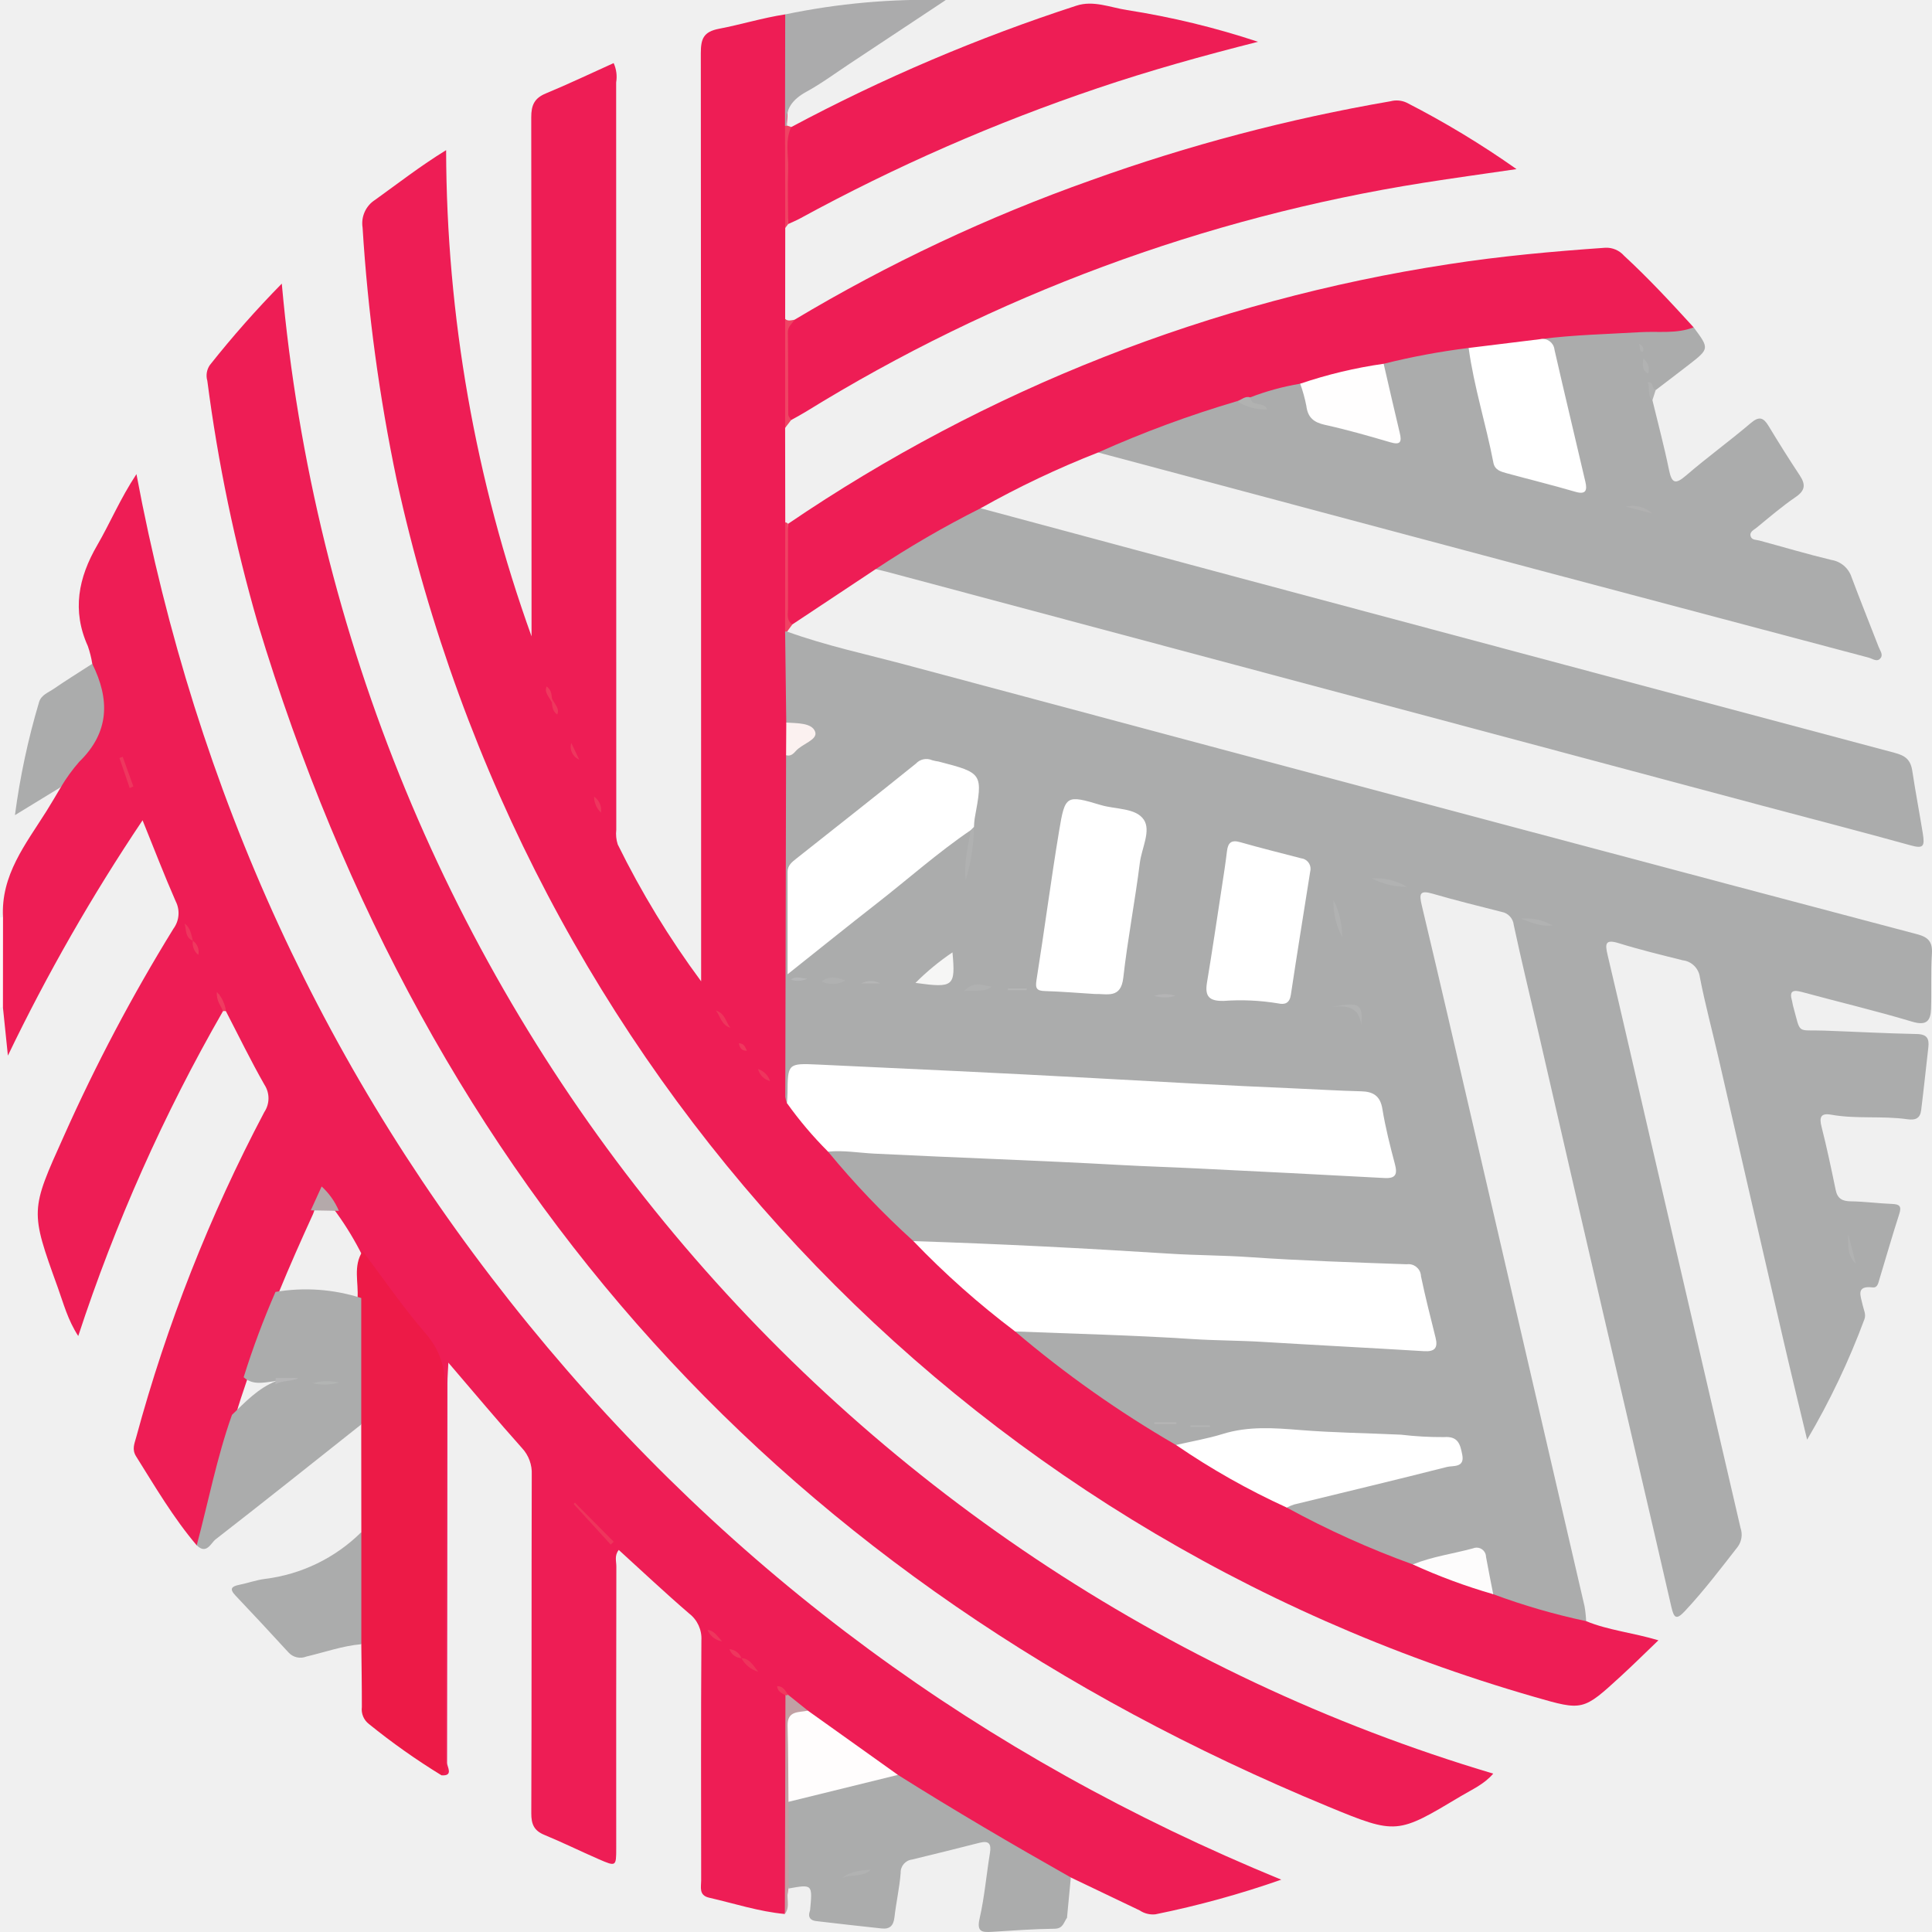
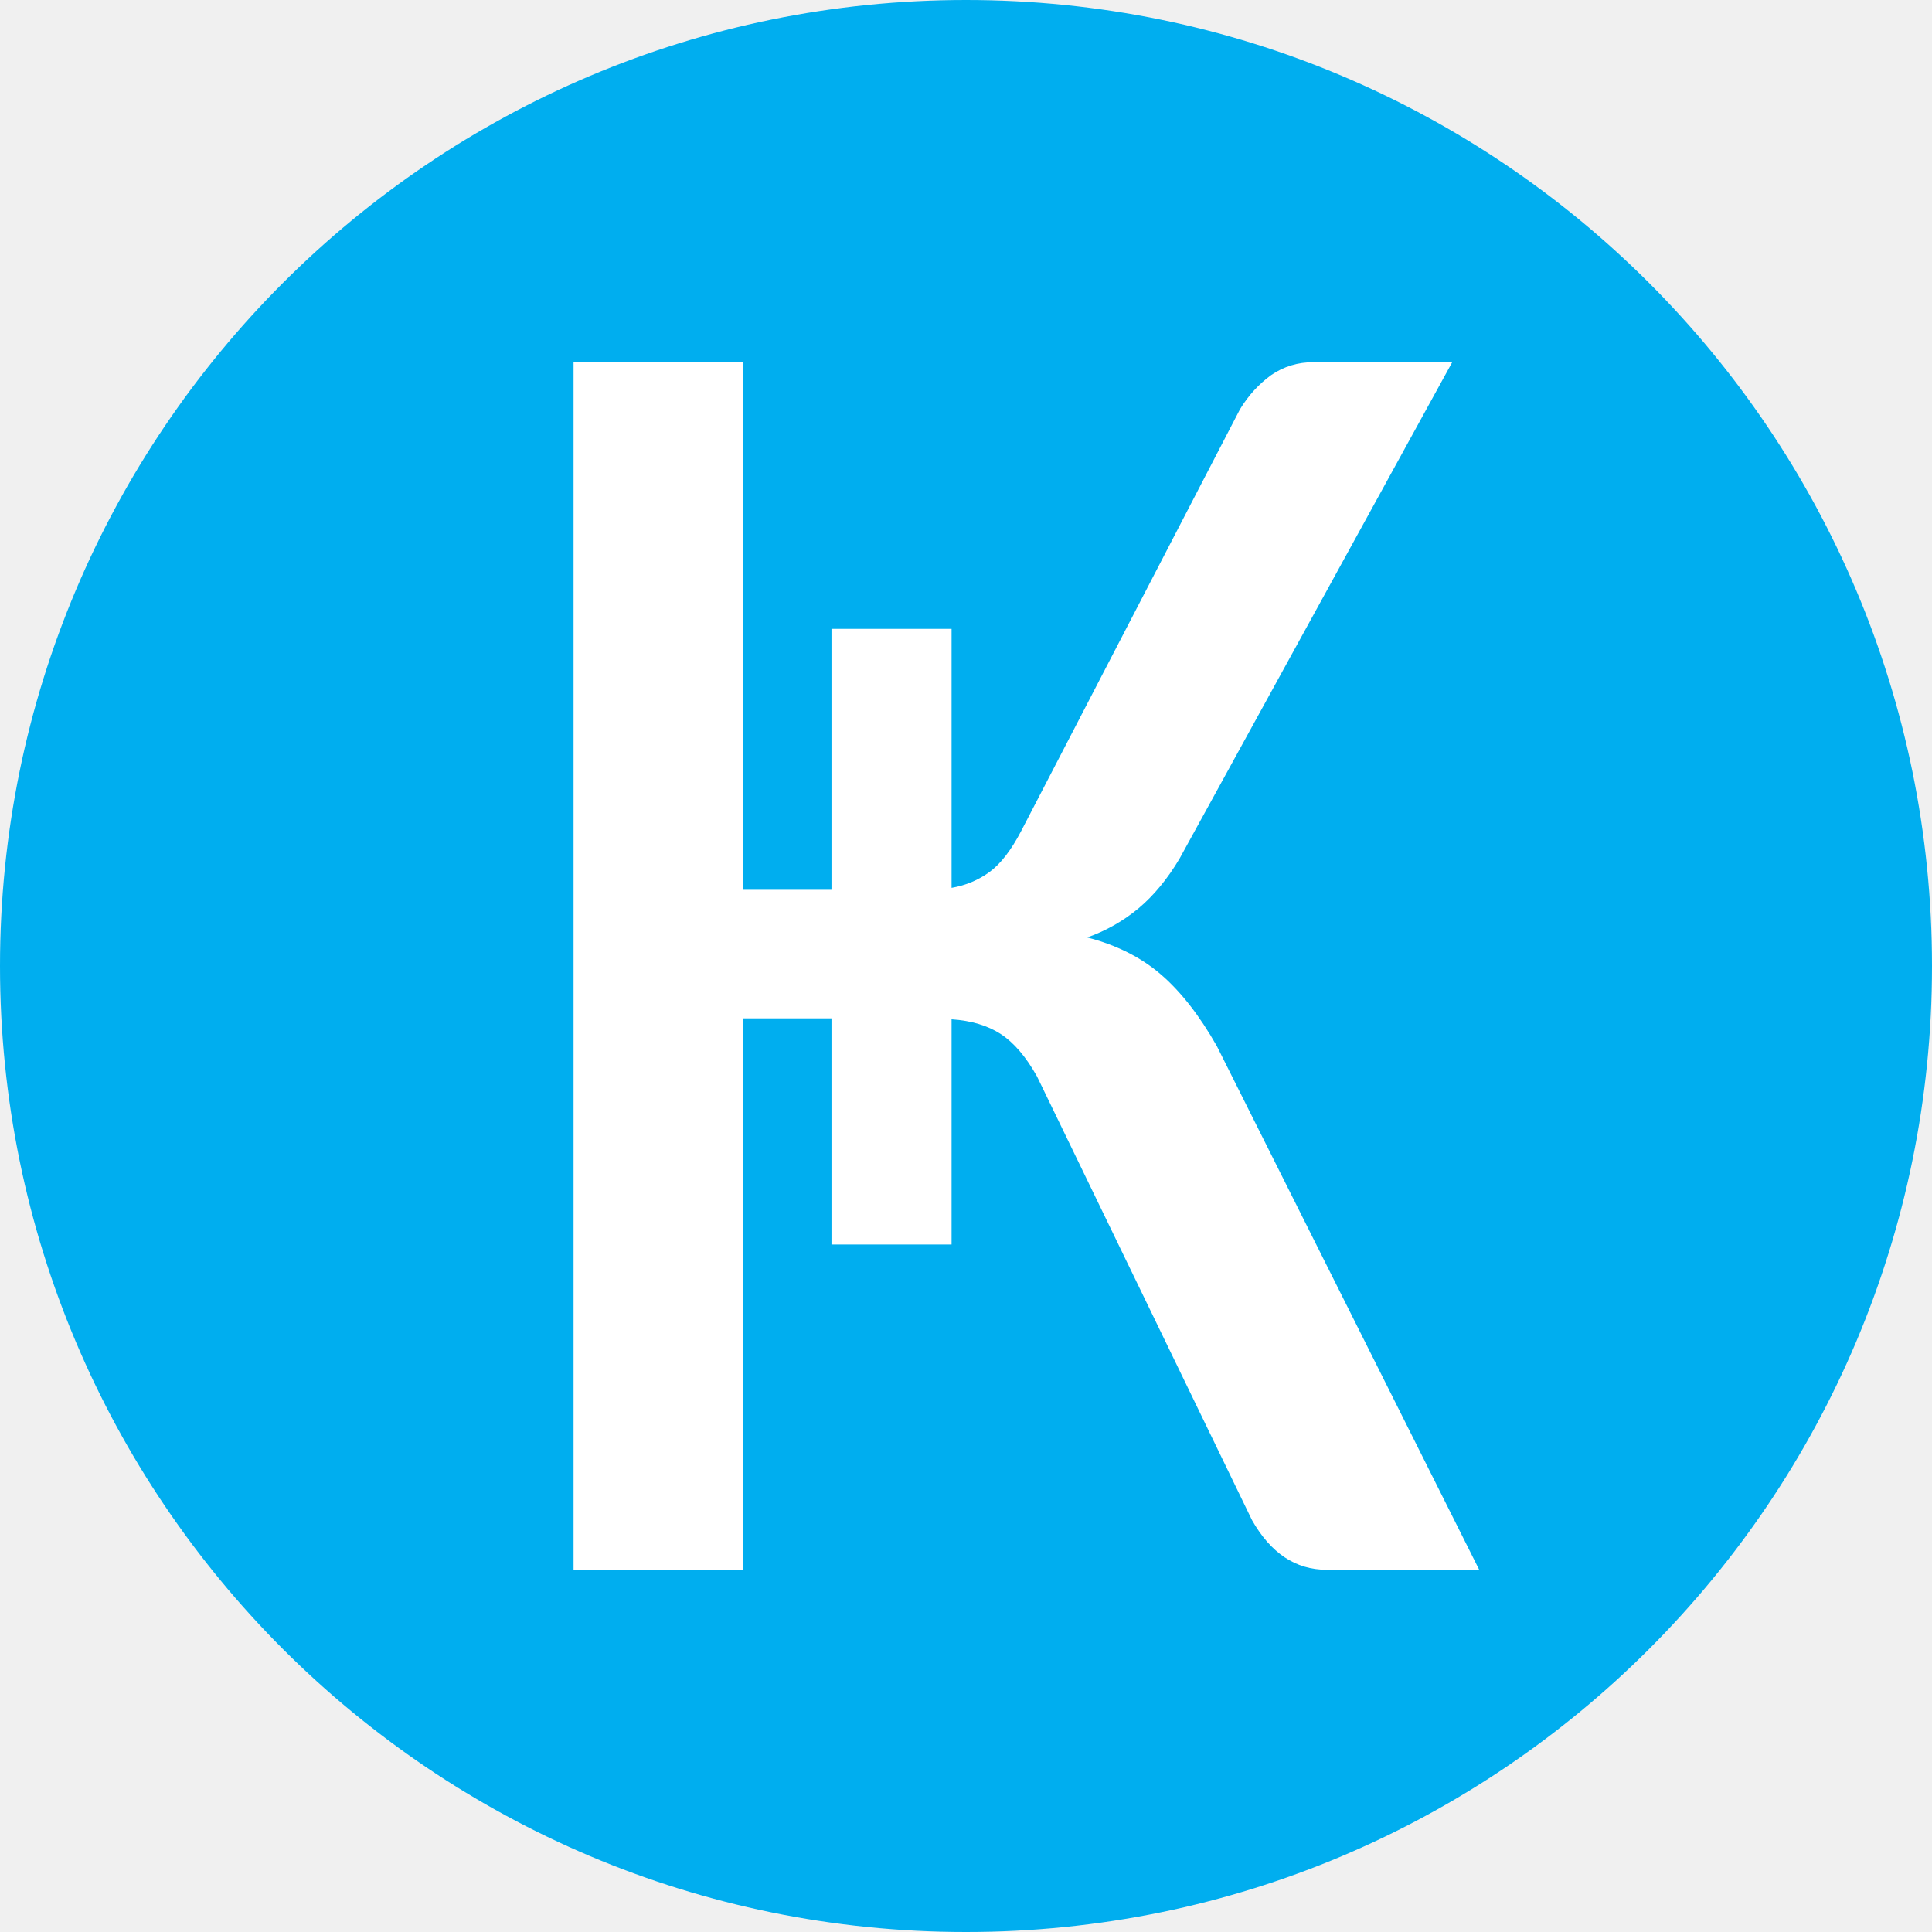
- <svg xmlns="http://www.w3.org/2000/svg" version="1.1" id="Layer_1" x="0px" y="0px" viewBox="0 0 320 320" style="enable-background:new 0 0 320 320;" xml:space="preserve">
-   <style type="text/css">
- 	.st0{fill:#FEF5F6;}
- 	.st1{fill:#ABACAC;}
- 	.st2{fill:#EE1D55;}
- 	.st3{fill:#ABABAC;}
- 	.st4{fill:#EF4464;}
- 	.st5{fill:#EF4263;}
- 	.st6{fill:#B1B2B2;}
- 	.st7{fill:#ED1A47;}
- 	.st8{fill:#C1A0A4;}
- 	.st9{fill:#EF3C60;}
- 	.st10{fill:#FFFFFF;}
- 	.st11{fill:#FDFCFC;}
- 	.st12{fill:#F6F6F5;}
- 	.st13{fill:#FBF1F0;}
- 	.st14{fill:#B0B1B1;}
- 	.st15{fill:#B2B3B3;}
- 	.st16{fill:#B5B6B6;}
- 	.st17{fill:#B3B4B4;}
- 	.st18{fill:#B4B4B5;}
- 	.st19{fill:#B5B6B7;}
- 	.st20{fill:#EE365D;}
- 	.st21{fill:#EE375E;}
- 	.st22{fill:#EE365E;}
- 	.st23{fill:#EE355D;}
- 	.st24{fill:#EF385E;}
- 	.st25{fill:#EF395E;}
- 	.st26{fill:#EE375D;}
- 	.st27{fill:#FFFDFD;}
- 	.st28{fill:#B4A9AA;}
- 	.st29{fill:#EE355C;}
- 	.st30{fill:#EE345C;}
- 	.st31{fill:#FFFEFE;}
- 	.st32{fill:#B1B2B1;}
- 	.st33{fill:#B1B1B1;}
- 	.st34{fill:#B6B6B7;}
- 	.st35{fill:#B2B4B3;}
- </style>
-   <path class="st0" d="M0.487,166.873H0.244H0v-14.926c0.167,0,0.334,0,0.5,0c0.558,0.497,0.866,1.218,0.839,1.965  c0.149,3.667,0.149,7.336,0,11.007C1.366,165.666,1.053,166.384,0.487,166.873z" />
-   <path class="st1" d="M130.373,104.614c6.463,2.34,13.183,3.76,19.8,5.533c34.564,9.261,69.135,18.494,103.713,27.7  c21.222,5.659,42.451,11.293,63.686,16.9c1.831,0.482,2.538,1.273,2.411,3.221c-0.2,3.027-0.04,6.076-0.14,9.112  c-0.066,2.005-0.753,2.853-3.113,2.145c-6.04-1.812-12.188-3.262-18.276-4.918c-1.471-0.4-2.132-0.2-1.639,1.467  c0.078,0.263,0.093,0.545,0.167,0.809c1.353,4.862,0.462,3.95,5.154,4.118c5.125,0.183,10.247,0.464,15.373,0.568  c1.682,0.034,2.049,0.784,1.884,2.218c-0.4,3.46-0.754,6.925-1.187,10.381c-0.167,1.331-0.874,1.716-2.319,1.51  c-4.172-0.593-8.428,0-12.607-0.752c-1.7-0.3-1.98,0.417-1.575,2c0.884,3.465,1.616,6.971,2.343,10.475  c0.3,1.451,1.106,1.858,2.516,1.877c2.283,0.03,4.561,0.346,6.846,0.434c1.262,0.048,1.571,0.414,1.164,1.673  c-1.157,3.578-2.191,7.2-3.283,10.8c-0.183,0.6-0.306,1.449-1.118,1.351c-2.862-0.345-1.963,1.456-1.671,2.871  c0.166,0.8,0.621,1.587,0.3,2.417c-2.564,6.912-5.739,13.582-9.487,19.931c-1.429-5.99-2.744-11.357-3.987-16.741  c-3.592-15.557-7.17-31.118-10.733-46.683c-1.009-4.381-2.178-8.729-3.038-13.139c-0.177-1.484-1.346-2.655-2.83-2.835  c-3.551-0.886-7.113-1.752-10.607-2.834c-2.256-0.7-2.289,0.1-1.853,1.94c2.428,10.269,4.776,20.558,7.155,30.839  c4.945,21.367,9.902,42.73,14.87,64.091c0.362,1.053,0.184,2.216-0.476,3.113c-2.822,3.62-5.6,7.277-8.739,10.637  c-1.427,1.525-1.818,1.182-2.252-0.71c-3.733-16.279-7.562-32.535-11.334-48.805c-3.585-15.467-7.152-30.937-10.7-46.41  c-1.362-5.9-2.8-11.784-4.064-17.7c-0.106-1.102-0.936-1.996-2.027-2.184c-3.813-0.97-7.637-1.91-11.414-3.01  c-2.122-0.618-2.254,0-1.8,1.912c2.981,12.5,5.863,25.018,8.765,37.534c6.074,26.193,12.141,52.388,18.2,78.585  c0.139,0.813,0.228,1.634,0.266,2.458c-0.275,0.377-0.741,0.563-1.2,0.479c-4.881-1.29-9.9-2.147-14.392-4.66  c-0.575-1.034-0.935-2.173-1.06-3.349c-0.866-4.07-0.933-4.115-5.073-3.081c-2.286,0.571-4.558,1.2-6.869,1.669  c-4.56-0.728-8.443-3.242-12.658-4.882c-2.18-0.921-4.299-1.978-6.346-3.166c-0.9-0.488-2.137-0.767-2.059-2.216  c0.818-1.038,2.069-1.115,3.2-1.407c7.1-1.834,14.275-3.361,21.368-5.228c0.716-0.16,1.423-0.358,2.118-0.592  c0.7-0.264,1.415-0.558,1.315-1.509c-0.053-0.767-0.638-1.391-1.4-1.492c-1.333-0.344-2.699-0.543-4.074-0.594  c-4.954,0.079-9.875-0.494-14.815-0.629c-2.38-0.01-4.759-0.15-7.124-0.418c-4.718-0.642-9.3,0.21-13.827,1.545  c-1.392,0.466-2.831,0.776-4.291,0.927c-1.292-0.043-2.538-0.489-3.563-1.276c-7.375-4.824-14.675-9.755-21.6-15.225  c-0.819-0.592-1.558-1.287-2.2-2.067c-0.574-0.761-0.153-1.152,0.559-1.425c5.683-0.744,11.339,0.244,16.986,0.487  c5.012,0.215,10.061,0.532,15.072,0.737c9.328,0.382,18.635,1.268,27.979,1.284c1.928,0,3.809,0.526,5.746,0.509  c1.771-0.015,2.542-0.69,2.085-2.55c-0.636-2.589-1.331-5.165-1.86-7.779c-0.184-1.433-1.473-2.46-2.911-2.32  c-7.775-0.268-15.543-0.735-23.307-1.186c-9.227-0.537-18.471-0.677-27.689-1.451c-4.461-0.374-8.96-0.467-13.435-0.6  c-5.038-0.152-10.045-0.76-15.079-0.767c-0.647-0.02-1.27-0.249-1.775-0.654c-4.545-4.255-9.165-8.442-12.96-13.424  c-0.579-0.761-1.07-1.636,0.346-2.142c5.23-0.436,10.444,0.208,15.636,0.5c4.658,0.263,9.343,0.539,13.995,0.745  c9.523,0.422,19.045,0.874,28.567,1.357c9.059,0.45,18.141,0.591,27.18,1.476c1.648,0.125,3.303,0.133,4.952,0.024  c1.408-0.062,1.969-0.772,1.708-2.164c-0.532-2.805-1.209-5.58-2.029-8.315c-0.517-1.741-1.952-2.09-3.486-2.1  c-3.581-0.017-7.147-0.446-10.71-0.521c-13.385-0.281-26.736-1.266-40.1-1.866c-12.629-0.567-25.27-1.084-37.884-2.019  c-3.77-0.279-3.982-0.1-4.432,3.589c0.043,0.838-0.283,1.652-0.89,2.23c-1.356-0.486-1.282-1.718-1.282-2.767  c0-18.018-0.245-36.037,0.1-54.046c0.374-1.986,2.472-2.191,3.567-3.443c0.385-0.44,1.276-0.6,1-1.4  c-0.189-0.545-0.881-0.527-1.379-0.706c-1.111-0.4-2.658,0-3.075-1.692c-0.2-4.72-0.625-9.439,0.236-14.137  c0.089-0.249,0.363-0.379,0.612-0.29C130.27,104.537,130.326,104.571,130.373,104.614z" />
-   <path class="st2" d="M137.153,190.748c4.345,5.28,9.071,10.233,14.14,14.822c2.868,1.221,4.587,3.844,6.82,5.812  c3.387,2.986,7.226,5.5,10.021,9.144c8.303,7.057,17.223,13.353,26.654,18.812c3.116,0.863,5.6,2.929,8.378,4.444  c2.626,1.434,5.212,2.938,7.912,4.234c0.875,0.278,1.61,0.882,2.051,1.687c6.708,3.667,13.687,6.815,20.876,9.416  c4.655,1.06,9.233,2.331,13.322,4.931c5.013,1.861,10.156,3.352,15.387,4.463c3.665,1.515,7.631,1.878,11.97,3.173  c-2.2,2.106-4.173,4.068-6.223,5.946c-6.278,5.753-6.29,5.741-14.285,3.438C158.712,253.576,86.962,176.857,65.709,79.505  c-2.89-13.78-4.78-27.752-5.653-41.805c-0.288-1.82,0.539-3.636,2.1-4.615c3.781-2.713,7.451-5.581,11.735-8.216  c0.066,27.456,4.852,54.697,14.149,80.531v-2.78c0-27.721-0.017-55.443-0.05-83.164c-0.005-2.032,0.512-3.19,2.413-3.979  c3.787-1.571,7.493-3.338,11.235-5.026c0.456,1.001,0.601,2.116,0.417,3.2c0.015,41.259,0.021,82.519,0.02,123.779  c-0.095,0.82-0.013,1.651,0.241,2.436c3.914,7.957,8.537,15.545,13.814,22.671v-2.864c0-50.285-0.018-100.57-0.053-150.855  c0-2.395,0.439-3.561,3.026-4.056c3.663-0.7,7.253-1.815,10.958-2.379c0.915,1.079,0.705,2.4,0.768,3.657  c0.252,5-0.274,9.979-0.527,14.965c0.629,5.594,0.942,11.183-0.241,16.751c-0.005,5.026-0.009,10.052-0.013,15.078  c0.405,0.609,0.633,1.318,0.658,2.049c0.067,4.451,0.067,8.903,0,13.354c-0.073,0.908-0.298,1.797-0.665,2.63l0.023,15.636  c0.388,0.622,0.609,1.333,0.642,2.065c0.067,4.467,0.067,8.933,0,13.4c-0.065,0.912-0.291,1.805-0.666,2.639l0.19,15.067  c0.871,1.7,0.859,3.718-0.032,5.408c-0.047,18.867-0.091,37.733-0.131,56.6c0.048,0.354,0.142,0.7,0.281,1.029  C133.186,184.85,135.511,187.596,137.153,190.748z" />
-   <path class="st2" d="M0.487,166.873L0.5,151.944c-0.387-7.015,3.775-12.154,7.2-17.6c0.823-1.311,1.6-2.655,2.391-3.984  c1.1-3.473,3.471-6.186,5.565-9.019c1.243-1.481,1.565-3.527,0.836-5.318c-0.661-1.955-1.743-3.869-1.21-6.079  c-0.154-0.997-0.4-1.977-0.733-2.929c-2.657-5.882-1.572-11.321,1.55-16.7c2.152-3.71,3.806-7.708,6.5-11.785  c9.883,52.743,31.362,99.639,64.918,140.813c33.595,41.221,75.19,71.673,124.7,91.989c-6.809,2.388-13.774,4.305-20.846,5.739  c-0.918,0.097-1.841-0.132-2.606-0.648c-3.804-1.806-7.604-3.623-11.4-5.451c-2.841-0.509-5.124-2.242-7.572-3.573  c-7.3-3.968-14.288-8.458-21.294-12.916c-4.918-3.542-10.035-6.8-14.819-10.538c-1.063-1.02-2.5-1.624-3.27-2.951  c-0.092-0.137-0.18-0.438-0.249-0.437c-0.242,0-0.158,0.079,0.013,0.28c0.277,0.365,0.45,0.799,0.5,1.254  c0.125,9.479,0.119,18.95-0.017,28.414c-0.067,2.184-0.288,4.36-0.662,6.512c-4.292-0.395-8.377-1.747-12.549-2.7  c-1.73-0.4-1.309-1.735-1.31-2.858c-0.014-13.255-0.051-26.511,0.037-39.765c0.101-1.727-0.66-3.393-2.033-4.446  c-3.951-3.4-7.748-6.978-11.653-10.528c-0.752,0.937-0.4,1.882-0.4,2.738c-0.027,15.557-0.034,31.113-0.021,46.669  c0,3.03-0.023,3.065-2.9,1.812c-3.02-1.314-5.978-2.776-9.021-4.032c-1.71-0.706-2.153-1.782-2.146-3.592  c0.071-18.686,0.023-37.372,0.077-56.058c0.077-1.635-0.511-3.232-1.631-4.427c-4.015-4.493-7.882-9.119-12.181-14.133  c-0.069,1.456-0.152,2.408-0.153,3.361c-0.007,20.987-0.028,41.975-0.061,62.962c0,0.622,1.108,2.183-0.925,2.028  c-0.193-1.366-0.238-2.749-0.135-4.125c-0.006-20.044-0.044-40.087,0.038-60.13c0.112-2.856-0.878-5.646-2.764-7.793  c-3.671-4.469-7.085-9.143-10.225-14c-1.22-2.455-2.638-4.806-4.238-7.032c-0.057-0.069-0.1-0.152-0.158-0.219  c-0.739-0.836-0.912-2.57-2.237-2.369c-1.035,0.157-1.126,1.715-1.554,2.7c-1.962,4.3-3.885,8.612-5.675,12.986  c-1.8,4.795-3.684,9.556-5.24,14.439c-0.654,2.008-1.392,3.987-1.916,6.037c-1.857,6.287-3.516,12.625-5.045,19  c-0.218,0.911-0.121,2.083-1.391,2.417c-3.872-4.556-6.883-9.7-10.044-14.744c-0.724-1.155-0.27-2.1,0.01-3.133  c5.064-18.691,12.183-36.764,21.227-53.887c0.915-1.368,0.924-3.15,0.024-4.528c-2.268-3.977-4.272-8.107-6.382-12.175  c-0.601-0.84-1.008-1.802-1.192-2.818c-0.26,1.067,1.073,1.751,0.7,2.815c-9.81,17.065-17.841,35.093-23.968,53.799  c-1.747-2.68-2.449-5.435-3.395-8.053c-4.6-12.729-4.544-12.731,1.029-25.1c5.276-11.828,11.334-23.292,18.134-34.315  c0.979-1.328,1.119-3.096,0.362-4.561c-1.873-4.268-3.543-8.626-5.476-13.395c-8.356,12.443-15.811,25.469-22.306,38.978  L0.487,166.873z" />
-   <path class="st2" d="M46.673,46.976c10.561,118.061,91.621,214.348,200.654,246.792c-1.5,1.765-3.521,2.631-5.338,3.718  c-10.549,6.308-10.625,6.443-22,1.741C130.048,262.036,70.954,196.718,42.707,103.272C38.9,90.107,36.104,76.67,34.341,63.079  c-0.262-0.889-0.109-1.848,0.415-2.612C38.486,55.761,42.464,51.258,46.673,46.976z" />
-   <path class="st1" d="M280.526,54.224c2.614,3.521,2.619,3.528-0.84,6.218c-1.807,1.4-3.634,2.783-5.453,4.173  c-1.686,0.063-0.6,1.034-0.541,1.667c0.924,3.831,1.949,7.641,2.736,11.5c0.467,2.289,1.053,2.515,2.858,0.959  c3.472-2.994,7.2-5.687,10.689-8.661c1.4-1.195,2.107-0.931,2.961,0.479c1.664,2.749,3.367,5.476,5.143,8.153  c0.993,1.5,0.966,2.5-0.652,3.607c-2.267,1.547-4.362,3.352-6.491,5.094c-0.446,0.365-1.245,0.682-0.949,1.476  c0.217,0.582,0.906,0.5,1.429,0.643c3.974,1.073,7.921,2.254,11.922,3.212c1.557,0.249,2.845,1.347,3.336,2.845  c1.443,3.872,3,7.7,4.487,11.556c0.223,0.579,0.761,1.249,0.349,1.82c-0.572,0.792-1.342,0.136-2-0.04  c-18.489-4.899-36.977-9.806-55.463-14.72c-22.463-5.984-44.922-11.981-67.379-17.991c-1.591-0.425-3.183-0.848-4.776-1.269  c-0.093-0.713,0.463-0.961,0.936-1.167c7.048-3.214,14.356-5.823,21.846-7.8c1.582,0.261,2.83,1.519,4.439,1.476  c-0.6-0.672-2.943,0.36-2.055-1.988c2.565-1.43,5.2-2.581,8.242-2.253c1.244,0.761,1.388,2.111,1.649,3.336  c0.227,1.685,1.55,3.013,3.234,3.246c3.564,0.724,6.973,2.094,10.82,2.727c-0.2-3.055-1.124-5.8-1.724-8.6  c-0.279-1.3-1.024-2.608-0.208-3.983c4.534-1.832,9.384-2.754,14.274-2.712c1.392,2.727,1.586,5.786,2.317,8.693  c0.716,2.845,1.475,5.689,1.974,8.585c0.207,1.789,1.562,3.23,3.335,3.545c2.928,0.736,5.875,1.4,8.775,2.245  c1.744,0.506,2.19-0.139,1.779-1.769c-1.618-6.408-3.038-12.863-4.5-19.307c-0.331-1.461-1.841-1.977-2.068-3.376  c0.419-0.496,1.035-0.783,1.684-0.787c7.15-0.521,14.316-0.756,21.471-1.209C278.928,53.882,279.738,54.009,280.526,54.224z" />
-   <path class="st1" d="M162.417,84.184c14.137,3.8,28.275,7.6,42.413,11.4c36.333,9.726,72.67,19.432,109.011,29.117  c1.754,0.466,2.617,1.126,2.9,3.015c0.522,3.44,1.174,6.863,1.733,10.3c0.364,2.235,0.076,2.582-2.086,1.982  c-8.112-2.253-16.267-4.35-24.4-6.522c-48.359-12.917-96.718-25.838-145.077-38.763c-0.619-0.165-1.245-0.3-1.868-0.449  c-0.177-0.845,0.527-1.094,1.019-1.433c4.676-3.224,9.717-5.827,14.654-8.6C161.22,83.944,161.835,83.484,162.417,84.184z" />
-   <path class="st2" d="M162.417,84.184c-5.99,3.008-11.793,6.375-17.377,10.082l-13.8,9.159c-0.732,0.113-0.994-0.319-0.978-0.939  c0.135-5.239-0.356-10.489,0.261-15.72c32.795-22.315,70.168-37.007,109.38-43c8.609-1.343,17.283-2.126,25.974-2.73  c1.189-0.06,2.34,0.428,3.123,1.324c4.057,3.743,7.806,7.784,11.52,11.863c-2.859,1.1-5.877,0.62-8.814,0.794  c-5.514,0.328-11.041,0.436-16.529,1.149c-1.248,1.473-3.068,1.079-4.626,1.248c-2.412,0.261-4.842,1.288-7.3,0.218  c-4.74,0.589-9.44,1.466-14.074,2.624c-4.382,1.896-9.061,3.012-13.827,3.3c-2.832,0.472-5.608,1.23-8.286,2.264  c-0.534,0.622-1.385,0.868-2.169,0.628c-7.853,2.313-15.542,5.153-23.013,8.5C175.186,77.567,168.681,80.654,162.417,84.184z" />
-   <path class="st2" d="M131.595,52.962c15.569-9.315,32.027-17.057,49.129-23.113c16.118-5.799,32.712-10.175,49.594-13.077  c0.884-0.236,1.824-0.156,2.655,0.227c6.323,3.237,12.409,6.917,18.213,11.012c-5.41,0.792-10.418,1.472-15.409,2.264  c-36.3,5.736-71.097,18.638-102.362,37.954c-0.777,0.477-1.586,0.9-2.381,1.347c-1.2-0.107-0.758-1.059-0.764-1.662  c-0.041-4.212,0.024-8.426-0.051-12.637C130.046,54.272,130.629,53.29,131.595,52.962z" />
-   <path class="st2" d="M131.067,21.038c15.118-8.076,30.92-14.802,47.222-20.099c2.793-0.918,5.592,0.288,8.35,0.723  c7.376,1.148,14.644,2.907,21.729,5.259c-9.235,2.336-17.958,4.775-26.545,7.678c-17.027,5.746-33.52,12.965-49.293,21.575  c-0.639,0.349-1.318,0.622-1.978,0.931c-0.667-5-0.168-10.02-0.258-15.03C130.322,21.606,130.626,21.199,131.067,21.038z" />
-   <path class="st1" d="M148.724,293.978c9.4,5.918,18.975,11.527,28.639,16.99c-0.211,2.227-0.423,4.455-0.635,6.682  c-0.551,0.743-0.632,1.795-2.052,1.809c-3.468,0.036-6.934,0.3-10.4,0.515c-1.626,0.1-2.532,0.01-2.023-2.208  c0.815-3.559,1.119-7.233,1.711-10.846c0.246-1.5-0.135-2.1-1.713-1.7c-3.719,0.949-7.443,1.875-11.173,2.776  c-1.118,0.129-1.948,1.099-1.9,2.224c-0.189,2.459-0.751,4.887-1.028,7.342c-0.157,1.384-0.765,2-2.127,1.852  c-3.626-0.4-7.254-0.787-10.875-1.225c-0.821-0.1-1.358-0.565-1.05-1.529c0.035-0.085,0.061-0.174,0.077-0.264  c0.406-4.312,0.406-4.312-3.555-3.6c-0.81-3.6-0.167-7.252-0.358-10.875c-0.053-1-0.01-2.014-0.006-3.018  c0.092-0.655,0.598-1.175,1.25-1.285c5.205-1.595,10.509-2.847,15.878-3.747C147.833,293.803,148.292,293.839,148.724,293.978z" />
-   <path class="st3" d="M130.023,20.833c0.01-6.149,0.021-12.299,0.033-18.448c8.741-1.823,17.666-2.621,26.592-2.376  c-5.302,3.513-10.604,7.026-15.907,10.539c-2.366,1.565-4.658,3.268-7.136,4.626c-2.321,1.272-3.648,2.882-3.263,5.62  C130.276,21.147,130.168,21.143,130.023,20.833z" />
-   <path class="st1" d="M15.28,109.943c2.937,5.9,2.867,11.358-2.167,16.242c-1.131,1.298-2.143,2.695-3.025,4.174l-7.614,4.653  c0.835-6.333,2.171-12.59,3.994-18.712c0.354-1.2,1.5-1.568,2.377-2.171C10.953,112.68,13.131,111.332,15.28,109.943z" />
-   <path class="st4" d="M131.595,52.962c-0.394,0.674-1.116,1.1-1.1,2.078c0.064,4.535,0.03,9.072,0.068,13.608  c0,0.311,0.308,0.619,0.473,0.928l-0.995,1.293c0-6.01,0.002-12.021,0.007-18.032C130.533,53.249,131.069,53.043,131.595,52.962z" />
-   <path class="st5" d="M130.526,86.766c0,4.639-0.024,9.278,0,13.917c0.005,0.954-0.334,2.044,0.716,2.742l-0.869,1.187l-0.168-0.032  l-0.169,0.029c0.009-6.034,0.017-12.067,0.025-18.1C130.243,86.532,130.41,86.624,130.526,86.766z" />
-   <path class="st5" d="M130.023,20.833c0.106,0.043,0.226,0.029,0.32-0.037l0.724,0.243c-1.091,2.267-0.437,4.678-0.523,7.019  c-0.111,3.012-0.005,6.031,0.007,9.047l-0.492,0.653C130.047,32.119,130.035,26.478,130.023,20.833z" />
-   <path class="st6" d="M273.691,66.282c-0.938-0.812-0.358-1.977-0.767-2.972c1.085-0.11,0.6,1.174,1.308,1.3L273.691,66.282z" />
-   <path class="st7" d="M60.064,207.23c3.461,4.575,6.705,9.34,10.456,13.662c2.683,3.091,3.331,6.337,3.3,10.267  c-0.15,19.931-0.062,39.863-0.089,59.795c0,1.041,0.445,2.233-0.611,3.089c-4.183-2.563-8.193-5.397-12.005-8.484  c-0.87-0.665-1.32-1.744-1.18-2.83c0.006-3.466-0.056-6.932-0.092-10.4c-0.516-0.758-0.75-1.674-0.661-2.587  c-0.045-4.36-0.031-8.72-0.012-13.08c0.037-1.001,0.267-1.986,0.677-2.9c-0.005-5.947-0.011-11.893-0.016-17.84  c-0.548-0.862-0.781-1.886-0.661-2.9c0-5.986-0.1-11.973,0.045-17.959C59.423,212.446,58.441,209.7,60.064,207.23z" />
-   <path class="st1" d="M59.834,214.994c0,6.979,0,13.958,0,20.936c-8.026,6.361-16.026,12.756-24.119,19.032  c-0.78,0.6-1.51,2.6-3.128,0.987c1.919-7.206,3.329-14.55,5.834-21.6c2.214-2.146,4.333-4.419,7.292-5.584  c1.155-0.278,2.347-0.368,3.53-0.264c-1.329-0.113-2.668-0.011-3.965,0.3c-1.705,0.21-3.438,0.65-4.921-0.693  c1.501-4.8,3.26-9.515,5.271-14.124C50.376,213.178,55.248,213.525,59.834,214.994z" />
-   <path class="st1" d="M59.848,253.769c0,6.189,0,12.377,0,18.564c-3.119,0.271-6.065,1.333-9.087,2.04  c-1.032,0.423-2.217,0.156-2.969-0.667c-2.911-3.182-5.85-6.338-8.818-9.467c-1.038-1.1-0.572-1.5,0.655-1.744  c1.432-0.287,2.829-0.8,4.271-0.981C49.927,260.77,55.536,258.045,59.848,253.769z" />
-   <path class="st8" d="M130.595,298.439c0.006,4.787,0.012,9.575,0.019,14.363c-0.534,1.356,0.39,2.929-0.618,4.214  c0.033-12.075,0.066-24.148,0.1-36.22c0.092-0.294,0.234-0.337,0.434-0.086l3.286,2.629c-2.186,1.383-2.538,3.428-2.548,5.879  C131.249,292.288,132.027,295.461,130.595,298.439z" />
-   <path class="st9" d="M36.925,167.479c-0.321-0.924-1.127-1.669-1-3.172c0.828,0.87,1.354,1.983,1.5,3.175l-0.248-0.025  L36.925,167.479z" />
-   <path class="st10" d="M137.153,190.748c-2.488-2.484-4.765-5.171-6.806-8.033c0.03-0.552,0.085-1.1,0.09-1.653  c0.046-4.905,0.046-4.971,5.06-4.737c15.272,0.713,30.546,1.409,45.811,2.252c10.969,0.606,21.936,1.227,32.913,1.688  c3.747,0.157,7.5,0.4,11.248,0.49c1.951,0.048,3.151,0.741,3.5,2.931c0.5,3.073,1.271,6.109,2.071,9.123  c0.446,1.681,0.146,2.41-1.727,2.309c-10.419-0.561-20.84-1.095-31.263-1.6c-4.207-0.209-8.415-0.331-12.623-0.566  c-13.531-0.756-27.079-1.2-40.615-1.875C142.263,190.952,139.725,190.492,137.153,190.748z" />
-   <path class="st10" d="M168.133,220.527c-6.004-4.528-11.636-9.53-16.841-14.957c14.177,0.447,28.34,1.178,42.5,2.08  c4.384,0.279,8.777,0.263,13.17,0.57c8.672,0.6,17.369,0.877,26.059,1.183c1.132-0.15,2.172,0.647,2.321,1.779  c0.009,0.068,0.015,0.137,0.017,0.206c0.71,3.411,1.576,6.79,2.417,10.173c0.424,1.706-0.143,2.343-1.914,2.235  c-8.948-0.545-17.9-1-26.85-1.544c-3.838-0.233-7.679-0.212-11.524-0.464C187.714,221.147,177.918,220.92,168.133,220.527z" />
-   <path class="st10" d="M160.786,137.5c-5.453,3.707-10.38,8.1-15.569,12.146c-4.812,3.754-9.563,7.586-14.767,11.722  c0-6,0.005-11.475,0-16.953c0-1.072,0.716-1.629,1.442-2.2c6.61-5.233,13.239-10.443,19.805-15.732  c0.685-0.749,1.772-0.977,2.7-0.567c0.352,0.1,0.711,0.174,1.074,0.221c7.35,1.917,7.347,1.918,5.963,9.447  c-0.061,0.456-0.099,0.914-0.112,1.374C161.227,137.205,161.032,137.402,160.786,137.5z" />
-   <path class="st10" d="M181.309,164.635c-2.739-0.17-5.476-0.4-8.217-0.485c-1.341-0.042-1.644-0.387-1.419-1.8  c1.313-8.237,2.386-16.513,3.752-24.741c0.982-5.914,1.158-5.99,6.924-4.263c2.434,0.729,5.75,0.445,7.088,2.4  c1.252,1.83-0.335,4.724-0.641,7.145c-0.8,6.364-2.027,12.678-2.743,19.05C185.656,165.479,183.346,164.568,181.309,164.635z" />
-   <path class="st10" d="M213.129,249.7c-6.401-2.92-12.538-6.388-18.341-10.366c2.584-0.6,5.215-1.043,7.741-1.827  c4.232-1.314,8.462-1,12.777-0.652c5.566,0.45,11.163,0.511,16.744,0.774c2.36,0.28,4.736,0.414,7.113,0.4  c2.409-0.189,2.7,1.27,3.032,2.918c0.441,2.206-1.541,1.773-2.518,2.022c-8.422,2.146-16.879,4.156-25.322,6.22  C213.933,249.327,213.524,249.498,213.129,249.7z" />
-   <path class="st10" d="M217.007,144.378c-1.074,6.795-2.178,13.585-3.2,20.388c-0.21,1.4-0.984,1.675-2.1,1.428  c-2.99-0.495-6.028-0.634-9.051-0.412c-2.335,0.043-3.128-0.71-2.744-3.018c0.873-5.247,1.649-10.511,2.454-15.77  c0.305-1.995,0.618-3.989,0.856-5.992c0.166-1.4,0.7-1.939,2.183-1.513c3.343,0.957,6.722,1.788,10.086,2.669  c0.966,0.099,1.67,0.962,1.571,1.929C217.052,144.185,217.033,144.283,217.007,144.378z" />
-   <path class="st11" d="M247.327,264.051c-4.556-1.314-9.009-2.962-13.322-4.931c3.211-1.308,6.65-1.76,9.97-2.663  c0.794-0.333,1.707,0.041,2.039,0.835c0.078,0.186,0.119,0.385,0.121,0.586C246.5,259.941,246.927,261.994,247.327,264.051z" />
-   <path class="st12" d="M157.76,157.742c0.516,5.669,0.2,5.928-6.13,5.057C153.505,160.919,155.558,159.225,157.76,157.742z" />
-   <path class="st13" d="M130.2,125.085c0.01-1.8,0.02-3.602,0.031-5.406c1.769,0.126,4.253,0.012,4.784,1.524  c0.472,1.344-2.167,1.989-3.2,3.187C131.391,124.869,130.928,125.311,130.2,125.085z" />
-   <path class="st14" d="M160.786,137.5l0.534-0.545c-0.041,2.985-0.503,5.95-1.373,8.806C159.6,142.947,160.354,140.237,160.786,137.5  z" />
-   <path class="st14" d="M164.275,163.413c-1.319,0.978-2.714,0.558-4.586,0.74C161.391,162.33,162.9,163.3,164.275,163.413z" />
-   <path class="st15" d="M225.469,169.816c-0.314-2.979-2.32-3.339-4.75-3.042C225.167,165.889,225.791,166.3,225.469,169.816z" />
-   <path class="st6" d="M222.311,155.191c-1.016-1.88-1.517-3.996-1.453-6.132C221.813,150.962,222.311,153.062,222.311,155.191z" />
-   <path class="st14" d="M140.033,162.371c-1.192,0.746-2.684,0.821-3.945,0.2C137.55,161.429,138.811,162.057,140.033,162.371z" />
-   <path class="st6" d="M251.932,152.152c1.819-0.16,3.644,0.236,5.233,1.135C255.548,153.49,254.081,153.029,251.932,152.152z" />
-   <path class="st6" d="M233.022,146.884c-2.008,0.019-3.991-0.454-5.774-1.379C229.269,145.35,231.289,145.832,233.022,146.884z" />
-   <path class="st6" d="M306.119,204.421l1.259,4.884C305.959,207.966,306.074,206.2,306.119,204.421z" />
-   <path class="st16" d="M194.843,235.858h-3.649l-0.008-0.277h3.65L194.843,235.858z" />
-   <path class="st17" d="M200.411,236.356h-3.237l0.005-0.256h3.237L200.411,236.356z" />
-   <path class="st18" d="M191.187,164.941c1.141-0.364,2.367-0.37,3.511-0.016C193.558,165.298,192.33,165.303,191.187,164.941z" />
-   <path class="st16" d="M170.033,164.005h-3.1l-0.007-0.277h3.152L170.033,164.005z" />
-   <path class="st16" d="M145.785,162.884h-3.12C143.639,162.361,144.811,162.361,145.785,162.884z" />
-   <path class="st19" d="M133.721,162.1c-0.854,0.412-1.837,0.466-2.731,0.15C131.963,161.555,132.878,162.1,133.721,162.1z" />
-   <path class="st20" d="M118.583,167.376c1.483,0.457,1.634,1.867,2.379,2.853C119.485,169.767,119.331,168.359,118.583,167.376z" />
-   <path class="st21" d="M94.619,123.05l1.31,2.751C94.848,125.359,94.28,124.168,94.619,123.05z" />
-   <path class="st22" d="M99.533,134.585c-0.725-0.685-1.135-1.639-1.133-2.636C99.26,132.531,99.702,133.561,99.533,134.585z" />
-   <path class="st23" d="M127.554,179.064c-0.99-0.244-1.762-1.02-2-2.012C126.499,177.373,127.239,178.118,127.554,179.064z" />
-   <path class="st24" d="M123.717,174.043c-0.863,0.009-1.2-0.469-1.344-1.242C123.32,172.813,123.432,173.5,123.717,174.043z" />
-   <path class="st25" d="M91.464,116.432c-0.641-1.212-1.331-1.764-0.928-2.731C91.406,114.3,91.382,115.174,91.464,116.432z" />
-   <path class="st26" d="M91.363,115.605c0.643,1.221,1.34,1.769,0.934,2.736C91.416,117.746,91.453,116.87,91.363,115.605z" />
-   <path class="st27" d="M130.595,298.439c-0.04-4.192-0.022-8.385-0.143-12.575c-0.074-2.582,1.857-2.2,3.36-2.525l14.912,10.639  L130.595,298.439z" />
-   <path class="st28" d="M56.134,200.557c-1.554-0.027-3.107-0.056-4.66-0.085c0.56-1.23,1.119-2.457,1.8-3.955  C54.506,197.643,55.482,199.021,56.134,200.557z" />
-   <path class="st29" d="M101.648,255.355l-6.42-6.461l-0.216,0.21l6.146,6.734L101.648,255.355z" />
-   <path class="st21" d="M21.482,130.526l-1.7-4.976l0.544-0.2l1.76,4.9L21.482,130.526z" />
-   <path class="st20" d="M117.178,269.964c1.055,0.1,1.484,0.851,2.411,1.9C118.511,271.689,117.6,270.971,117.178,269.964z" />
-   <path class="st30" d="M122.806,274.64c1.248,0.059,1.808,0.959,2.773,2.257c-1.19-0.349-2.19-1.161-2.775-2.254L122.806,274.64z" />
-   <path class="st22" d="M31.939,155.817c-1.3-0.549-1.074-1.822-1.36-2.852c0.976,0.7,1.1,1.809,1.362,2.85L31.939,155.817z" />
-   <path class="st21" d="M122.8,274.643c-0.905-0.041-1.692-0.631-1.986-1.488c0.896,0.063,1.673,0.643,1.988,1.485L122.8,274.643z" />
-   <path class="st25" d="M130.525,280.709c-0.134,0.069-0.284,0.098-0.434,0.086c-0.585-0.361-1.307-0.6-1.373-1.523  C129.751,279.275,130.088,280.055,130.525,280.709z" />
-   <path class="st24" d="M31.941,155.815c0.752,0.523,1.11,1.45,0.905,2.343c-0.701-0.561-1.047-1.455-0.907-2.342L31.941,155.815z" />
-   <path class="st10" d="M243.254,57.632l11.925-1.466c1.078-0.178,2.096,0.55,2.275,1.628c0.007,0.041,0.012,0.082,0.016,0.123  c1.661,7.309,3.428,14.594,5.121,21.9c0.3,1.294,0.155,2.17-1.643,1.643c-3.761-1.1-7.571-2.033-11.353-3.066  c-0.962-0.263-2-0.518-2.238-1.738C246.132,70.281,244.134,64.078,243.254,57.632z" />
-   <path class="st31" d="M215.354,63.553c4.496-1.529,9.124-2.634,13.826-3.3c0.885,3.818,1.746,7.642,2.664,11.452  c0.353,1.467,0.136,2.048-1.548,1.554c-3.578-1.048-7.168-2.081-10.805-2.88c-1.875-0.412-2.88-1.2-3.12-3.154  C216.127,65.977,215.787,64.749,215.354,63.553z" />
-   <path class="st32" d="M204.9,66.445c0.724-0.2,1.309-0.9,2.169-0.628c0.227,1.675,2.226,0.578,2.825,1.984  C208.127,67.893,206.378,67.418,204.9,66.445z" />
-   <path class="st33" d="M269.3,83.919c1.549-0.387,3.188,0.04,4.351,1.133L269.3,83.919z" />
-   <path class="st6" d="M272.185,59.368c0.757,0.586,1.083,1.573,0.823,2.495C271.989,61.4,272.03,60.58,272.185,59.368z" />
-   <path class="st6" d="M271.5,56.939c0.579,0.35,0.848,0.776,0.611,1.3c-0.013,0.028-0.377-0.026-0.394-0.09  C271.611,57.751,271.562,57.343,271.5,56.939z" />
-   <path class="st6" d="M144.248,309.662c-1.32,1.313-3.2,0.724-4.759,1.389C140.861,309.936,142.528,309.806,144.248,309.662z" />
-   <path class="st34" d="M45.619,229.29c0.015-0.351,0.031-0.701,0.046-1.052h3.761C48.209,228.879,46.791,228.581,45.619,229.29z" />
-   <path class="st35" d="M56.181,229c-1.443,0.398-2.962,0.433-4.421,0.1C53.203,228.703,54.722,228.668,56.181,229z" />
+ <svg xmlns="http://www.w3.org/2000/svg" viewBox="0 0 32 32">
+   <g fill="none">
+     <circle cx="16" cy="16" r="16" fill="#00AEEF" />
+     <path fill="#FFF" d="M15.76 14.706c.238-.041.448-.13.632-.265s.358-.363.521-.675l3.625-6.987c.142-.234.316-.42.516-.566a1.2 1.2 0 0 1 .7-.213h2.299l-4.514 8.218c-.2.338-.427.613-.68.826a2.772 2.772 0 0 1-.851.483c.484.125.889.328 1.22.613.326.28.637.676.926 1.185L24.5 26h-2.53c-.511 0-.922-.275-1.232-.82l-3.562-7.351c-.184-.328-.384-.561-.6-.702-.215-.14-.489-.223-.815-.244v3.73h-1.989v-3.746H12.31V26H9.5V6h2.81v8.738h1.462v-4.322h1.989v4.29z" />
+   </g>
</svg>
